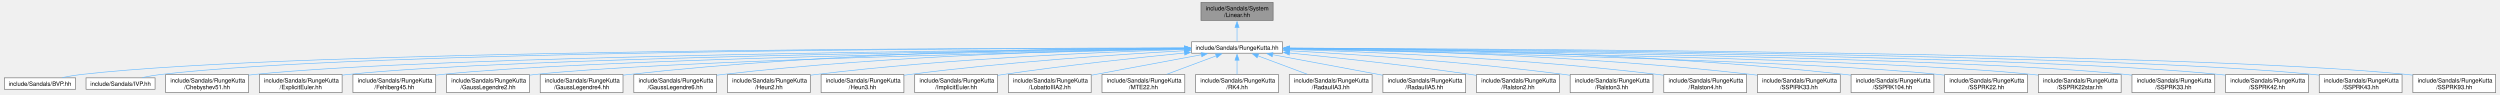
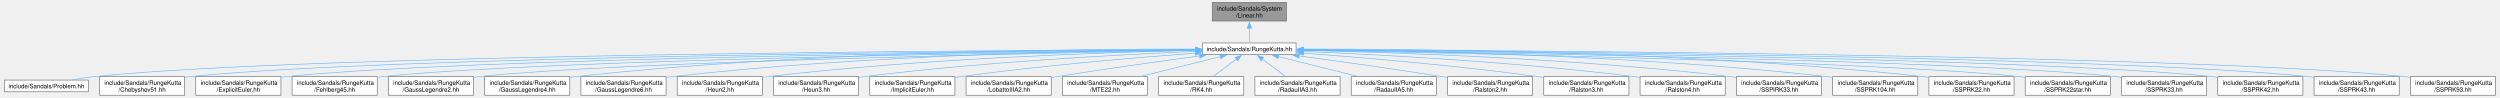
- <svg xmlns="http://www.w3.org/2000/svg" xmlns:xlink="http://www.w3.org/1999/xlink" width="4212pt" height="160pt" viewBox="0.00 0.00 4212.00 160.25">
+ <svg xmlns="http://www.w3.org/2000/svg" xmlns:xlink="http://www.w3.org/1999/xlink" width="4096pt" height="160pt" viewBox="0.00 0.00 4095.62 160.25">
  <g id="graph0" class="graph" transform="scale(1 1) rotate(0) translate(4 156.25)">
    <g id="Node000001" class="node">
      <g id="a_Node000001">
        <a xlink:title=" ">
-           <polygon fill="#999999" stroke="#666666" points="2141,-152.25 2019.25,-152.25 2019.25,-121.75 2141,-121.75 2141,-152.25" />
-           <text text-anchor="start" x="2027.25" y="-138.75" font-family="Helvetica,sans-Serif" font-size="10.00">include/Sandals/System</text>
-           <text text-anchor="middle" x="2080.12" y="-127.5" font-family="Helvetica,sans-Serif" font-size="10.00">/Linear.hh</text>
+           <polygon fill="#999999" stroke="#666666" points="2103.62,-152.25 1981.88,-152.25 1981.88,-121.75 2103.62,-121.75 2103.62,-152.25" />
+           <text text-anchor="start" x="1989.88" y="-138.75" font-family="Helvetica,sans-Serif" font-size="10.00">include/Sandals/System</text>
+           <text text-anchor="middle" x="2042.75" y="-127.5" font-family="Helvetica,sans-Serif" font-size="10.00">/Linear.hh</text>
        </a>
      </g>
    </g>
    <g id="Node000002" class="node">
      <g id="a_Node000002">
        <a xlink:href="_runge_kutta_8hh.html" target="_top" xlink:title=" ">
-           <polygon fill="white" stroke="#666666" points="2156.75,-85.75 2003.5,-85.75 2003.5,-66.5 2156.75,-66.5 2156.75,-85.75" />
-           <text text-anchor="middle" x="2080.12" y="-72.25" font-family="Helvetica,sans-Serif" font-size="10.00">include/Sandals/RungeKutta.hh</text>
+           <polygon fill="white" stroke="#666666" points="2119.38,-85.75 1966.12,-85.75 1966.12,-66.5 2119.38,-66.5 2119.38,-85.75" />
+           <text text-anchor="middle" x="2042.75" y="-72.25" font-family="Helvetica,sans-Serif" font-size="10.00">include/Sandals/RungeKutta.hh</text>
        </a>
      </g>
    </g>
    <g id="edge1_Node000001_Node000002" class="edge">
      <g id="a_edge1_Node000001_Node000002">
        <a xlink:title=" ">
-           <path fill="none" stroke="#63b8ff" d="M2080.12,-109.98C2080.12,-101.48 2080.12,-92.59 2080.12,-86.2" />
-           <polygon fill="#63b8ff" stroke="#63b8ff" points="2076.63,-109.93 2080.13,-119.93 2083.63,-109.93 2076.63,-109.93" />
+           <path fill="none" stroke="#63b8ff" d="M2042.75,-109.98C2042.75,-101.48 2042.75,-92.59 2042.75,-86.2" />
+           <polygon fill="#63b8ff" stroke="#63b8ff" points="2039.25,-109.93 2042.75,-119.93 2046.25,-109.93 2039.25,-109.93" />
        </a>
      </g>
    </g>
    <g id="Node000003" class="node">
      <g id="a_Node000003">
-         <a xlink:href="_b_v_p_8hh.html" target="_top" xlink:title=" ">
-           <polygon fill="white" stroke="#666666" points="120.25,-24.88 0,-24.88 0,-5.63 120.25,-5.63 120.25,-24.88" />
-           <text text-anchor="middle" x="60.12" y="-11.38" font-family="Helvetica,sans-Serif" font-size="10.00">include/Sandals/BVP.hh</text>
+         <a xlink:href="_problem_8hh.html" target="_top" xlink:title=" ">
+           <polygon fill="white" stroke="#666666" points="137.5,-24.88 0,-24.88 0,-5.63 137.5,-5.63 137.5,-24.88" />
+           <text text-anchor="middle" x="68.75" y="-11.38" font-family="Helvetica,sans-Serif" font-size="10.00">include/Sandals/Problem.hh</text>
        </a>
      </g>
    </g>
    <g id="edge2_Node000002_Node000003" class="edge">
      <g id="a_edge2_Node000002_Node000003">
        <a xlink:title=" ">
-           <path fill="none" stroke="#63b8ff" d="M1991.75,-75.23C1661.14,-75.27 497.37,-72.39 129.12,-30.5 118.92,-29.34 107.98,-27.41 97.89,-25.33" />
-           <polygon fill="#63b8ff" stroke="#63b8ff" points="1991.64,-78.73 2001.64,-75.22 1991.64,-71.73 1991.64,-78.73" />
+           <path fill="none" stroke="#63b8ff" d="M1954.43,-74.89C1629.96,-73.73 504.14,-67.12 146.75,-30.5 135.25,-29.32 122.89,-27.38 111.49,-25.31" />
+           <polygon fill="#63b8ff" stroke="#63b8ff" points="1954.11,-78.39 1964.12,-74.92 1954.13,-71.39 1954.11,-78.39" />
        </a>
      </g>
    </g>
    <g id="Node000004" class="node">
      <g id="a_Node000004">
-         <a xlink:href="_i_v_p_8hh.html" target="_top" xlink:title=" ">
-           <polygon fill="white" stroke="#666666" points="254.38,-24.88 137.88,-24.88 137.88,-5.63 254.38,-5.63 254.38,-24.88" />
-           <text text-anchor="middle" x="196.12" y="-11.38" font-family="Helvetica,sans-Serif" font-size="10.00">include/Sandals/IVP.hh</text>
+         <a xlink:href="_chebyshev51_8hh.html" target="_top" xlink:title=" ">
+           <polygon fill="white" stroke="#666666" points="295.62,-30.5 155.88,-30.5 155.88,0 295.62,0 295.62,-30.5" />
+           <text text-anchor="start" x="163.88" y="-17" font-family="Helvetica,sans-Serif" font-size="10.00">include/Sandals/RungeKutta</text>
+           <text text-anchor="middle" x="225.75" y="-5.75" font-family="Helvetica,sans-Serif" font-size="10.00">/Chebyshev51.hh</text>
        </a>
      </g>
    </g>
    <g id="edge3_Node000002_Node000004" class="edge">
      <g id="a_edge3_Node000002_Node000004">
        <a xlink:title=" ">
-           <path fill="none" stroke="#63b8ff" d="M1991.78,-75.12C1675.99,-74.76 603.74,-70.56 263.12,-30.5 253.2,-29.33 242.58,-27.4 232.78,-25.32" />
-           <polygon fill="#63b8ff" stroke="#63b8ff" points="1991.63,-78.62 2001.63,-75.13 1991.63,-71.62 1991.63,-78.62" />
+           <path fill="none" stroke="#63b8ff" d="M1954.46,-74.64C1647.78,-72.69 629.74,-63.79 304.75,-30.5 301.84,-30.2 298.87,-29.86 295.88,-29.47" />
+           <polygon fill="#63b8ff" stroke="#63b8ff" points="1954.4,-78.14 1964.42,-74.7 1954.44,-71.14 1954.4,-78.14" />
        </a>
      </g>
    </g>
    <g id="Node000005" class="node">
      <g id="a_Node000005">
-         <a xlink:href="_chebyshev51_8hh.html" target="_top" xlink:title=" ">
-           <polygon fill="white" stroke="#666666" points="412,-30.5 272.25,-30.5 272.25,0 412,0 412,-30.5" />
-           <text text-anchor="start" x="280.25" y="-17" font-family="Helvetica,sans-Serif" font-size="10.00">include/Sandals/RungeKutta</text>
-           <text text-anchor="middle" x="342.12" y="-5.75" font-family="Helvetica,sans-Serif" font-size="10.00">/Chebyshev51.hh</text>
+         <a xlink:href="_explicit_euler_8hh.html" target="_top" xlink:title=" ">
+           <polygon fill="white" stroke="#666666" points="453.62,-30.5 313.88,-30.5 313.88,0 453.62,0 453.62,-30.5" />
+           <text text-anchor="start" x="321.88" y="-17" font-family="Helvetica,sans-Serif" font-size="10.00">include/Sandals/RungeKutta</text>
+           <text text-anchor="middle" x="383.75" y="-5.75" font-family="Helvetica,sans-Serif" font-size="10.00">/ExplicitEuler.hh</text>
        </a>
      </g>
    </g>
    <g id="edge4_Node000002_Node000005" class="edge">
      <g id="a_edge4_Node000002_Node000005">
        <a xlink:title=" ">
-           <path fill="none" stroke="#63b8ff" d="M1992.31,-74.52C1695.36,-72.2 730.09,-62.34 421.12,-30.5 418.21,-30.2 415.25,-29.85 412.26,-29.47" />
-           <polygon fill="#63b8ff" stroke="#63b8ff" points="1991.89,-78.02 2001.92,-74.59 1991.94,-71.02 1991.89,-78.02" />
+           <path fill="none" stroke="#63b8ff" d="M1954.76,-74.38C1667,-71.67 755.5,-60.86 462.75,-30.5 459.84,-30.2 456.87,-29.85 453.88,-29.46" />
+           <polygon fill="#63b8ff" stroke="#63b8ff" points="1954.41,-77.88 1964.45,-74.47 1954.48,-70.88 1954.41,-77.88" />
        </a>
      </g>
    </g>
    <g id="Node000006" class="node">
      <g id="a_Node000006">
-         <a xlink:href="_explicit_euler_8hh.html" target="_top" xlink:title=" ">
-           <polygon fill="white" stroke="#666666" points="570,-30.5 430.25,-30.5 430.25,0 570,0 570,-30.5" />
-           <text text-anchor="start" x="438.25" y="-17" font-family="Helvetica,sans-Serif" font-size="10.00">include/Sandals/RungeKutta</text>
-           <text text-anchor="middle" x="500.12" y="-5.75" font-family="Helvetica,sans-Serif" font-size="10.00">/ExplicitEuler.hh</text>
+         <a xlink:href="_fehlberg45_8hh.html" target="_top" xlink:title=" ">
+           <polygon fill="white" stroke="#666666" points="611.62,-30.5 471.88,-30.5 471.88,0 611.62,0 611.62,-30.5" />
+           <text text-anchor="start" x="479.88" y="-17" font-family="Helvetica,sans-Serif" font-size="10.00">include/Sandals/RungeKutta</text>
+           <text text-anchor="middle" x="541.75" y="-5.75" font-family="Helvetica,sans-Serif" font-size="10.00">/Fehlberg45.hh</text>
        </a>
      </g>
    </g>
    <g id="edge5_Node000002_Node000006" class="edge">
      <g id="a_edge5_Node000002_Node000006">
        <a xlink:title=" ">
-           <path fill="none" stroke="#63b8ff" d="M1991.83,-74.23C1713.36,-71.12 855.65,-59.39 579.12,-30.5 576.21,-30.2 573.25,-29.85 570.26,-29.46" />
-           <polygon fill="#63b8ff" stroke="#63b8ff" points="1991.52,-77.72 2001.56,-74.33 1991.6,-70.72 1991.52,-77.72" />
+           <path fill="none" stroke="#63b8ff" d="M1954.54,-74.06C1686.05,-70.54 881.22,-57.93 620.75,-30.5 617.84,-30.19 614.87,-29.84 611.88,-29.45" />
+           <polygon fill="#63b8ff" stroke="#63b8ff" points="1954.22,-77.55 1964.26,-74.18 1954.31,-70.55 1954.22,-77.55" />
        </a>
      </g>
    </g>
    <g id="Node000007" class="node">
      <g id="a_Node000007">
-         <a xlink:href="_fehlberg45_8hh.html" target="_top" xlink:title=" ">
-           <polygon fill="white" stroke="#666666" points="728,-30.5 588.25,-30.5 588.25,0 728,0 728,-30.5" />
-           <text text-anchor="start" x="596.25" y="-17" font-family="Helvetica,sans-Serif" font-size="10.00">include/Sandals/RungeKutta</text>
-           <text text-anchor="middle" x="658.12" y="-5.75" font-family="Helvetica,sans-Serif" font-size="10.00">/Fehlberg45.hh</text>
+         <a xlink:href="_gauss_legendre2_8hh.html" target="_top" xlink:title=" ">
+           <polygon fill="white" stroke="#666666" points="769.62,-30.5 629.88,-30.5 629.88,0 769.62,0 769.62,-30.5" />
+           <text text-anchor="start" x="637.88" y="-17" font-family="Helvetica,sans-Serif" font-size="10.00">include/Sandals/RungeKutta</text>
+           <text text-anchor="middle" x="699.75" y="-5.75" font-family="Helvetica,sans-Serif" font-size="10.00">/GaussLegendre2.hh</text>
        </a>
      </g>
    </g>
    <g id="edge6_Node000002_Node000007" class="edge">
      <g id="a_edge6_Node000002_Node000007">
        <a xlink:title=" ">
-           <path fill="none" stroke="#63b8ff" d="M1991.96,-73.87C1733.67,-69.92 981.57,-56.47 737.12,-30.5 734.21,-30.19 731.25,-29.84 728.26,-29.45" />
-           <polygon fill="#63b8ff" stroke="#63b8ff" points="1991.59,-77.36 2001.64,-74.02 1991.69,-70.36 1991.59,-77.36" />
+           <path fill="none" stroke="#63b8ff" d="M1954.29,-73.65C1706.21,-69.26 1007.1,-55 778.75,-30.5 775.84,-30.19 772.88,-29.83 769.89,-29.44" />
+           <polygon fill="#63b8ff" stroke="#63b8ff" points="1954.19,-77.15 1964.25,-73.83 1954.31,-70.15 1954.19,-77.15" />
        </a>
      </g>
    </g>
    <g id="Node000008" class="node">
      <g id="a_Node000008">
-         <a xlink:href="_gauss_legendre2_8hh.html" target="_top" xlink:title=" ">
-           <polygon fill="white" stroke="#666666" points="886,-30.5 746.25,-30.5 746.25,0 886,0 886,-30.5" />
-           <text text-anchor="start" x="754.25" y="-17" font-family="Helvetica,sans-Serif" font-size="10.00">include/Sandals/RungeKutta</text>
-           <text text-anchor="middle" x="816.12" y="-5.75" font-family="Helvetica,sans-Serif" font-size="10.00">/GaussLegendre2.hh</text>
+         <a xlink:href="_gauss_legendre4_8hh.html" target="_top" xlink:title=" ">
+           <polygon fill="white" stroke="#666666" points="927.62,-30.5 787.88,-30.5 787.88,0 927.62,0 927.62,-30.5" />
+           <text text-anchor="start" x="795.88" y="-17" font-family="Helvetica,sans-Serif" font-size="10.00">include/Sandals/RungeKutta</text>
+           <text text-anchor="middle" x="857.75" y="-5.75" font-family="Helvetica,sans-Serif" font-size="10.00">/GaussLegendre4.hh</text>
        </a>
      </g>
    </g>
    <g id="edge7_Node000002_Node000008" class="edge">
      <g id="a_edge7_Node000002_Node000008">
        <a xlink:title=" ">
-           <path fill="none" stroke="#63b8ff" d="M1991.85,-73.41C1754.74,-68.56 1107.58,-53.55 895.12,-30.5 892.22,-30.18 889.25,-29.82 886.26,-29.43" />
-           <polygon fill="#63b8ff" stroke="#63b8ff" points="1991.59,-76.91 2001.65,-73.61 1991.73,-69.91 1991.59,-76.91" />
+           <path fill="none" stroke="#63b8ff" d="M1954.26,-75.69C1766.28,-75.99 1313.53,-71.88 936.75,-30.5 933.84,-30.18 930.88,-29.82 927.89,-29.42" />
+           <polygon fill="#63b8ff" stroke="#63b8ff" points="1954.21,-79.19 1964.2,-75.67 1954.19,-72.19 1954.21,-79.19" />
        </a>
      </g>
    </g>
    <g id="Node000009" class="node">
      <g id="a_Node000009">
-         <a xlink:href="_gauss_legendre4_8hh.html" target="_top" xlink:title=" ">
-           <polygon fill="white" stroke="#666666" points="1044,-30.5 904.25,-30.5 904.25,0 1044,0 1044,-30.5" />
-           <text text-anchor="start" x="912.25" y="-17" font-family="Helvetica,sans-Serif" font-size="10.00">include/Sandals/RungeKutta</text>
-           <text text-anchor="middle" x="974.12" y="-5.75" font-family="Helvetica,sans-Serif" font-size="10.00">/GaussLegendre4.hh</text>
+         <a xlink:href="_gauss_legendre6_8hh.html" target="_top" xlink:title=" ">
+           <polygon fill="white" stroke="#666666" points="1085.62,-30.5 945.88,-30.5 945.88,0 1085.62,0 1085.62,-30.5" />
+           <text text-anchor="start" x="953.88" y="-17" font-family="Helvetica,sans-Serif" font-size="10.00">include/Sandals/RungeKutta</text>
+           <text text-anchor="middle" x="1015.75" y="-5.75" font-family="Helvetica,sans-Serif" font-size="10.00">/GaussLegendre6.hh</text>
        </a>
      </g>
    </g>
    <g id="edge8_Node000002_Node000009" class="edge">
      <g id="a_edge8_Node000002_Node000009">
        <a xlink:title=" ">
-           <path fill="none" stroke="#63b8ff" d="M1991.81,-75.29C1813.7,-74.75 1398.94,-69.02 1053.12,-30.5 1050.22,-30.18 1047.25,-29.81 1044.26,-29.41" />
-           <polygon fill="#63b8ff" stroke="#63b8ff" points="1991.67,-78.79 2001.68,-75.32 1991.69,-71.79 1991.67,-78.79" />
+           <path fill="none" stroke="#63b8ff" d="M1954.18,-74.83C1786.09,-73.42 1409.48,-66.14 1094.75,-30.5 1091.84,-30.17 1088.88,-29.8 1085.89,-29.4" />
+           <polygon fill="#63b8ff" stroke="#63b8ff" points="1954.14,-78.33 1964.16,-74.91 1954.19,-71.33 1954.14,-78.33" />
        </a>
      </g>
    </g>
    <g id="Node000010" class="node">
      <g id="a_Node000010">
-         <a xlink:href="_gauss_legendre6_8hh.html" target="_top" xlink:title=" ">
-           <polygon fill="white" stroke="#666666" points="1202,-30.5 1062.25,-30.5 1062.25,0 1202,0 1202,-30.5" />
-           <text text-anchor="start" x="1070.25" y="-17" font-family="Helvetica,sans-Serif" font-size="10.00">include/Sandals/RungeKutta</text>
-           <text text-anchor="middle" x="1132.12" y="-5.75" font-family="Helvetica,sans-Serif" font-size="10.00">/GaussLegendre6.hh</text>
+         <a xlink:href="_heun2_8hh.html" target="_top" xlink:title=" ">
+           <polygon fill="white" stroke="#666666" points="1243.62,-30.5 1103.88,-30.5 1103.88,0 1243.62,0 1243.62,-30.5" />
+           <text text-anchor="start" x="1111.88" y="-17" font-family="Helvetica,sans-Serif" font-size="10.00">include/Sandals/RungeKutta</text>
+           <text text-anchor="middle" x="1173.75" y="-5.75" font-family="Helvetica,sans-Serif" font-size="10.00">/Heun2.hh</text>
        </a>
      </g>
    </g>
    <g id="edge9_Node000002_Node000010" class="edge">
      <g id="a_edge9_Node000002_Node000010">
        <a xlink:title=" ">
-           <path fill="none" stroke="#63b8ff" d="M1991.65,-74.29C1834.19,-71.98 1495.15,-63.27 1211.12,-30.5 1208.22,-30.16 1205.26,-29.79 1202.27,-29.38" />
-           <polygon fill="#63b8ff" stroke="#63b8ff" points="1991.57,-77.79 2001.62,-74.43 1991.67,-70.79 1991.57,-77.79" />
+           <path fill="none" stroke="#63b8ff" d="M1954.55,-73.65C1808.25,-70.42 1506.37,-60.42 1252.75,-30.5 1249.84,-30.16 1246.88,-29.77 1243.89,-29.36" />
+           <polygon fill="#63b8ff" stroke="#63b8ff" points="1954.08,-77.14 1964.15,-73.86 1954.23,-70.14 1954.08,-77.14" />
        </a>
      </g>
    </g>
    <g id="Node000011" class="node">
      <g id="a_Node000011">
-         <a xlink:href="_heun2_8hh.html" target="_top" xlink:title=" ">
-           <polygon fill="white" stroke="#666666" points="1360,-30.5 1220.25,-30.5 1220.25,0 1360,0 1360,-30.5" />
-           <text text-anchor="start" x="1228.25" y="-17" font-family="Helvetica,sans-Serif" font-size="10.00">include/Sandals/RungeKutta</text>
-           <text text-anchor="middle" x="1290.12" y="-5.75" font-family="Helvetica,sans-Serif" font-size="10.00">/Heun2.hh</text>
+         <a xlink:href="_heun3_8hh.html" target="_top" xlink:title=" ">
+           <polygon fill="white" stroke="#666666" points="1401.62,-30.5 1261.88,-30.5 1261.88,0 1401.62,0 1401.62,-30.5" />
+           <text text-anchor="start" x="1269.88" y="-17" font-family="Helvetica,sans-Serif" font-size="10.00">include/Sandals/RungeKutta</text>
+           <text text-anchor="middle" x="1331.75" y="-5.75" font-family="Helvetica,sans-Serif" font-size="10.00">/Heun3.hh</text>
        </a>
      </g>
    </g>
    <g id="edge10_Node000002_Node000011" class="edge">
      <g id="a_edge10_Node000002_Node000011">
        <a xlink:title=" ">
-           <path fill="none" stroke="#63b8ff" d="M1991.6,-72.86C1856.82,-68.67 1592.23,-57.53 1369.12,-30.5 1366.22,-30.15 1363.26,-29.76 1360.27,-29.34" />
-           <polygon fill="#63b8ff" stroke="#63b8ff" points="1991.44,-76.36 2001.54,-73.16 1991.65,-69.36 1991.44,-76.36" />
+           <path fill="none" stroke="#63b8ff" d="M1954.48,-71.9C1832.04,-66.75 1603.91,-54.67 1410.75,-30.5 1407.85,-30.14 1404.89,-29.74 1401.9,-29.31" />
+           <polygon fill="#63b8ff" stroke="#63b8ff" points="1953.98,-75.38 1964.12,-72.3 1954.27,-68.39 1953.98,-75.38" />
        </a>
      </g>
    </g>
    <g id="Node000012" class="node">
      <g id="a_Node000012">
-         <a xlink:href="_heun3_8hh.html" target="_top" xlink:title=" ">
-           <polygon fill="white" stroke="#666666" points="1518,-30.5 1378.25,-30.5 1378.25,0 1518,0 1518,-30.5" />
-           <text text-anchor="start" x="1386.25" y="-17" font-family="Helvetica,sans-Serif" font-size="10.00">include/Sandals/RungeKutta</text>
-           <text text-anchor="middle" x="1448.12" y="-5.75" font-family="Helvetica,sans-Serif" font-size="10.00">/Heun3.hh</text>
+         <a xlink:href="_implicit_euler_8hh.html" target="_top" xlink:title=" ">
+           <polygon fill="white" stroke="#666666" points="1559.62,-30.5 1419.88,-30.5 1419.88,0 1559.62,0 1559.62,-30.5" />
+           <text text-anchor="start" x="1427.88" y="-17" font-family="Helvetica,sans-Serif" font-size="10.00">include/Sandals/RungeKutta</text>
+           <text text-anchor="middle" x="1489.75" y="-5.75" font-family="Helvetica,sans-Serif" font-size="10.00">/ImplicitEuler.hh</text>
        </a>
      </g>
    </g>
    <g id="edge11_Node000002_Node000012" class="edge">
      <g id="a_edge11_Node000002_Node000012">
        <a xlink:title=" ">
-           <path fill="none" stroke="#63b8ff" d="M1992.1,-70.69C1882.75,-64.56 1690.63,-51.79 1527.12,-30.5 1524.22,-30.12 1521.27,-29.71 1518.28,-29.27" />
-           <polygon fill="#63b8ff" stroke="#63b8ff" points="1991.7,-74.17 2001.88,-71.23 1992.09,-67.18 1991.7,-74.17" />
+           <path fill="none" stroke="#63b8ff" d="M1954.43,-69.05C1859.04,-61.98 1702.72,-48.86 1568.75,-30.5 1565.85,-30.1 1562.89,-29.67 1559.91,-29.22" />
+           <polygon fill="#63b8ff" stroke="#63b8ff" points="1954.02,-72.53 1964.25,-69.78 1954.53,-65.55 1954.02,-72.53" />
        </a>
      </g>
    </g>
    <g id="Node000013" class="node">
      <g id="a_Node000013">
-         <a xlink:href="_implicit_euler_8hh.html" target="_top" xlink:title=" ">
-           <polygon fill="white" stroke="#666666" points="1676,-30.5 1536.25,-30.5 1536.25,0 1676,0 1676,-30.5" />
-           <text text-anchor="start" x="1544.25" y="-17" font-family="Helvetica,sans-Serif" font-size="10.00">include/Sandals/RungeKutta</text>
-           <text text-anchor="middle" x="1606.12" y="-5.75" font-family="Helvetica,sans-Serif" font-size="10.00">/ImplicitEuler.hh</text>
+         <a xlink:href="_lobatto_i_i_i_a2_8hh.html" target="_top" xlink:title=" ">
+           <polygon fill="white" stroke="#666666" points="1717.62,-30.5 1577.88,-30.5 1577.88,0 1717.62,0 1717.62,-30.5" />
+           <text text-anchor="start" x="1585.88" y="-17" font-family="Helvetica,sans-Serif" font-size="10.00">include/Sandals/RungeKutta</text>
+           <text text-anchor="middle" x="1647.75" y="-5.75" font-family="Helvetica,sans-Serif" font-size="10.00">/LobattoIIIA2.hh</text>
        </a>
      </g>
    </g>
    <g id="edge12_Node000002_Node000013" class="edge">
      <g id="a_edge12_Node000002_Node000013">
        <a xlink:title=" ">
-           <path fill="none" stroke="#63b8ff" d="M1992.06,-66.86C1911.87,-58.93 1790.29,-45.91 1685.12,-30.5 1682.23,-30.08 1679.28,-29.63 1676.3,-29.16" />
-           <polygon fill="#63b8ff" stroke="#63b8ff" points="1991.3,-70.3 2001.59,-67.79 1991.98,-63.33 1991.3,-70.3" />
+           <path fill="none" stroke="#63b8ff" d="M1961.46,-64.51C1897.56,-55.96 1806.35,-43.29 1726.75,-30.5 1723.86,-30.04 1720.91,-29.55 1717.94,-29.05" />
+           <polygon fill="#63b8ff" stroke="#63b8ff" points="1960.79,-67.95 1971.16,-65.81 1961.71,-61.02 1960.79,-67.95" />
        </a>
      </g>
    </g>
    <g id="Node000014" class="node">
      <g id="a_Node000014">
-         <a xlink:href="_lobatto_i_i_i_a2_8hh.html" target="_top" xlink:title=" ">
-           <polygon fill="white" stroke="#666666" points="1834,-30.5 1694.25,-30.5 1694.25,0 1834,0 1834,-30.5" />
-           <text text-anchor="start" x="1702.25" y="-17" font-family="Helvetica,sans-Serif" font-size="10.00">include/Sandals/RungeKutta</text>
-           <text text-anchor="middle" x="1764.12" y="-5.75" font-family="Helvetica,sans-Serif" font-size="10.00">/LobattoIIIA2.hh</text>
+         <a xlink:href="_m_t_e22_8hh.html" target="_top" xlink:title=" ">
+           <polygon fill="white" stroke="#666666" points="1875.62,-30.5 1735.88,-30.5 1735.88,0 1875.62,0 1875.62,-30.5" />
+           <text text-anchor="start" x="1743.88" y="-17" font-family="Helvetica,sans-Serif" font-size="10.00">include/Sandals/RungeKutta</text>
+           <text text-anchor="middle" x="1805.75" y="-5.75" font-family="Helvetica,sans-Serif" font-size="10.00">/MTE22.hh</text>
        </a>
      </g>
    </g>
    <g id="edge13_Node000002_Node000014" class="edge">
      <g id="a_edge13_Node000002_Node000014">
        <a xlink:title=" ">
-           <path fill="none" stroke="#63b8ff" d="M2020.2,-63.96C1967.28,-54.1 1890.07,-39.72 1834.28,-29.32" />
-           <polygon fill="#63b8ff" stroke="#63b8ff" points="2019.48,-67.39 2029.95,-65.78 2020.76,-60.51 2019.48,-67.39" />
+           <path fill="none" stroke="#63b8ff" d="M1995.11,-63.29C1957.59,-53.97 1905.11,-40.93 1864.9,-30.94" />
+           <polygon fill="#63b8ff" stroke="#63b8ff" points="1994.22,-66.68 2004.77,-65.69 1995.91,-59.88 1994.22,-66.68" />
        </a>
      </g>
    </g>
    <g id="Node000015" class="node">
      <g id="a_Node000015">
-         <a xlink:href="_m_t_e22_8hh.html" target="_top" xlink:title=" ">
-           <polygon fill="white" stroke="#666666" points="1992,-30.5 1852.25,-30.5 1852.25,0 1992,0 1992,-30.5" />
-           <text text-anchor="start" x="1860.25" y="-17" font-family="Helvetica,sans-Serif" font-size="10.00">include/Sandals/RungeKutta</text>
-           <text text-anchor="middle" x="1922.12" y="-5.75" font-family="Helvetica,sans-Serif" font-size="10.00">/MTE22.hh</text>
+         <a xlink:href="_r_k4_8hh.html" target="_top" xlink:title=" ">
+           <polygon fill="white" stroke="#666666" points="2033.62,-30.5 1893.88,-30.5 1893.88,0 2033.62,0 2033.62,-30.5" />
+           <text text-anchor="start" x="1901.88" y="-17" font-family="Helvetica,sans-Serif" font-size="10.00">include/Sandals/RungeKutta</text>
+           <text text-anchor="middle" x="1963.75" y="-5.75" font-family="Helvetica,sans-Serif" font-size="10.00">/RK4.hh</text>
        </a>
      </g>
    </g>
    <g id="edge14_Node000002_Node000015" class="edge">
      <g id="a_edge14_Node000002_Node000015">
        <a xlink:title=" ">
-           <path fill="none" stroke="#63b8ff" d="M2045.07,-62.06C2020.35,-52.85 1987.21,-40.5 1961.56,-30.94" />
-           <polygon fill="#63b8ff" stroke="#63b8ff" points="2043.77,-65.31 2054.37,-65.53 2046.22,-58.75 2043.77,-65.31" />
+           <path fill="none" stroke="#63b8ff" d="M2021.55,-59.32C2009.63,-50.45 1994.87,-39.44 1983.25,-30.78" />
+           <polygon fill="#63b8ff" stroke="#63b8ff" points="2019.43,-62.11 2029.54,-65.28 2023.61,-56.5 2019.43,-62.11" />
        </a>
      </g>
    </g>
    <g id="Node000016" class="node">
      <g id="a_Node000016">
-         <a xlink:href="_r_k4_8hh.html" target="_top" xlink:title=" ">
-           <polygon fill="white" stroke="#666666" points="2150,-30.5 2010.25,-30.5 2010.25,0 2150,0 2150,-30.5" />
-           <text text-anchor="start" x="2018.25" y="-17" font-family="Helvetica,sans-Serif" font-size="10.00">include/Sandals/RungeKutta</text>
-           <text text-anchor="middle" x="2080.12" y="-5.75" font-family="Helvetica,sans-Serif" font-size="10.00">/RK4.hh</text>
+         <a xlink:href="_radau_i_i_a3_8hh.html" target="_top" xlink:title=" ">
+           <polygon fill="white" stroke="#666666" points="2191.62,-30.5 2051.88,-30.5 2051.88,0 2191.62,0 2191.62,-30.5" />
+           <text text-anchor="start" x="2059.88" y="-17" font-family="Helvetica,sans-Serif" font-size="10.00">include/Sandals/RungeKutta</text>
+           <text text-anchor="middle" x="2121.75" y="-5.75" font-family="Helvetica,sans-Serif" font-size="10.00">/RadauIIA3.hh</text>
        </a>
      </g>
    </g>
    <g id="edge15_Node000002_Node000016" class="edge">
      <g id="a_edge15_Node000002_Node000016">
        <a xlink:title=" ">
-           <path fill="none" stroke="#63b8ff" d="M2080.12,-54.92C2080.12,-46.99 2080.12,-38.06 2080.12,-30.78" />
-           <polygon fill="#63b8ff" stroke="#63b8ff" points="2076.63,-54.67 2080.13,-64.67 2083.63,-54.67 2076.63,-54.67" />
+           <path fill="none" stroke="#63b8ff" d="M2063.95,-59.32C2075.87,-50.45 2090.63,-39.44 2102.25,-30.78" />
+           <polygon fill="#63b8ff" stroke="#63b8ff" points="2061.89,-56.5 2055.96,-65.28 2066.07,-62.11 2061.89,-56.5" />
        </a>
      </g>
    </g>
    <g id="Node000017" class="node">
      <g id="a_Node000017">
-         <a xlink:href="_radau_i_i_a3_8hh.html" target="_top" xlink:title=" ">
-           <polygon fill="white" stroke="#666666" points="2308,-30.5 2168.25,-30.5 2168.25,0 2308,0 2308,-30.5" />
-           <text text-anchor="start" x="2176.25" y="-17" font-family="Helvetica,sans-Serif" font-size="10.00">include/Sandals/RungeKutta</text>
-           <text text-anchor="middle" x="2238.12" y="-5.75" font-family="Helvetica,sans-Serif" font-size="10.00">/RadauIIA3.hh</text>
+         <a xlink:href="_radau_i_i_a5_8hh.html" target="_top" xlink:title=" ">
+           <polygon fill="white" stroke="#666666" points="2349.62,-30.5 2209.88,-30.5 2209.88,0 2349.62,0 2349.62,-30.5" />
+           <text text-anchor="start" x="2217.88" y="-17" font-family="Helvetica,sans-Serif" font-size="10.00">include/Sandals/RungeKutta</text>
+           <text text-anchor="middle" x="2279.75" y="-5.75" font-family="Helvetica,sans-Serif" font-size="10.00">/RadauIIA5.hh</text>
        </a>
      </g>
    </g>
    <g id="edge16_Node000002_Node000017" class="edge">
      <g id="a_edge16_Node000002_Node000017">
        <a xlink:title=" ">
-           <path fill="none" stroke="#63b8ff" d="M2115.18,-62.06C2139.9,-52.85 2173.04,-40.5 2198.69,-30.94" />
-           <polygon fill="#63b8ff" stroke="#63b8ff" points="2114.03,-58.75 2105.88,-65.53 2116.48,-65.31 2114.03,-58.75" />
+           <path fill="none" stroke="#63b8ff" d="M2090.39,-63.29C2127.91,-53.97 2180.39,-40.93 2220.6,-30.94" />
+           <polygon fill="#63b8ff" stroke="#63b8ff" points="2089.59,-59.88 2080.73,-65.69 2091.28,-66.68 2089.59,-59.88" />
        </a>
      </g>
    </g>
    <g id="Node000018" class="node">
      <g id="a_Node000018">
-         <a xlink:href="_radau_i_i_a5_8hh.html" target="_top" xlink:title=" ">
-           <polygon fill="white" stroke="#666666" points="2466,-30.5 2326.25,-30.5 2326.25,0 2466,0 2466,-30.5" />
-           <text text-anchor="start" x="2334.25" y="-17" font-family="Helvetica,sans-Serif" font-size="10.00">include/Sandals/RungeKutta</text>
-           <text text-anchor="middle" x="2396.12" y="-5.75" font-family="Helvetica,sans-Serif" font-size="10.00">/RadauIIA5.hh</text>
+         <a xlink:href="_ralston2_8hh.html" target="_top" xlink:title=" ">
+           <polygon fill="white" stroke="#666666" points="2507.62,-30.5 2367.88,-30.5 2367.88,0 2507.62,0 2507.62,-30.5" />
+           <text text-anchor="start" x="2375.88" y="-17" font-family="Helvetica,sans-Serif" font-size="10.00">include/Sandals/RungeKutta</text>
+           <text text-anchor="middle" x="2437.75" y="-5.75" font-family="Helvetica,sans-Serif" font-size="10.00">/Ralston2.hh</text>
        </a>
      </g>
    </g>
    <g id="edge17_Node000002_Node000018" class="edge">
      <g id="a_edge17_Node000002_Node000018">
        <a xlink:title=" ">
-           <path fill="none" stroke="#63b8ff" d="M2140.05,-63.96C2192.97,-54.1 2270.18,-39.72 2325.97,-29.32" />
-           <polygon fill="#63b8ff" stroke="#63b8ff" points="2139.49,-60.51 2130.3,-65.78 2140.77,-67.39 2139.49,-60.51" />
+           <path fill="none" stroke="#63b8ff" d="M2124.04,-64.51C2187.94,-55.96 2279.15,-43.29 2358.75,-30.5 2361.64,-30.04 2364.59,-29.55 2367.56,-29.05" />
+           <polygon fill="#63b8ff" stroke="#63b8ff" points="2123.79,-61.02 2114.34,-65.81 2124.71,-67.95 2123.79,-61.02" />
        </a>
      </g>
    </g>
    <g id="Node000019" class="node">
      <g id="a_Node000019">
-         <a xlink:href="_ralston2_8hh.html" target="_top" xlink:title=" ">
-           <polygon fill="white" stroke="#666666" points="2624,-30.5 2484.25,-30.5 2484.25,0 2624,0 2624,-30.5" />
-           <text text-anchor="start" x="2492.25" y="-17" font-family="Helvetica,sans-Serif" font-size="10.00">include/Sandals/RungeKutta</text>
-           <text text-anchor="middle" x="2554.12" y="-5.75" font-family="Helvetica,sans-Serif" font-size="10.00">/Ralston2.hh</text>
+         <a xlink:href="_ralston3_8hh.html" target="_top" xlink:title=" ">
+           <polygon fill="white" stroke="#666666" points="2665.62,-30.5 2525.88,-30.5 2525.88,0 2665.62,0 2665.62,-30.5" />
+           <text text-anchor="start" x="2533.88" y="-17" font-family="Helvetica,sans-Serif" font-size="10.00">include/Sandals/RungeKutta</text>
+           <text text-anchor="middle" x="2595.75" y="-5.75" font-family="Helvetica,sans-Serif" font-size="10.00">/Ralston3.hh</text>
        </a>
      </g>
    </g>
    <g id="edge18_Node000002_Node000019" class="edge">
      <g id="a_edge18_Node000002_Node000019">
        <a xlink:title=" ">
-           <path fill="none" stroke="#63b8ff" d="M2168.19,-66.86C2248.38,-58.93 2369.96,-45.91 2475.12,-30.5 2478.02,-30.08 2480.97,-29.63 2483.95,-29.16" />
-           <polygon fill="#63b8ff" stroke="#63b8ff" points="2168.27,-63.33 2158.66,-67.79 2168.95,-70.3 2168.27,-63.33" />
+           <path fill="none" stroke="#63b8ff" d="M2131.07,-69.05C2226.46,-61.98 2382.78,-48.86 2516.75,-30.5 2519.65,-30.1 2522.61,-29.67 2525.59,-29.22" />
+           <polygon fill="#63b8ff" stroke="#63b8ff" points="2130.97,-65.55 2121.25,-69.78 2131.48,-72.53 2130.97,-65.55" />
        </a>
      </g>
    </g>
    <g id="Node000020" class="node">
      <g id="a_Node000020">
-         <a xlink:href="_ralston3_8hh.html" target="_top" xlink:title=" ">
-           <polygon fill="white" stroke="#666666" points="2782,-30.5 2642.25,-30.5 2642.25,0 2782,0 2782,-30.5" />
-           <text text-anchor="start" x="2650.25" y="-17" font-family="Helvetica,sans-Serif" font-size="10.00">include/Sandals/RungeKutta</text>
-           <text text-anchor="middle" x="2712.12" y="-5.75" font-family="Helvetica,sans-Serif" font-size="10.00">/Ralston3.hh</text>
+         <a xlink:href="_ralston4_8hh.html" target="_top" xlink:title=" ">
+           <polygon fill="white" stroke="#666666" points="2823.62,-30.5 2683.88,-30.5 2683.88,0 2823.62,0 2823.62,-30.5" />
+           <text text-anchor="start" x="2691.88" y="-17" font-family="Helvetica,sans-Serif" font-size="10.00">include/Sandals/RungeKutta</text>
+           <text text-anchor="middle" x="2753.75" y="-5.75" font-family="Helvetica,sans-Serif" font-size="10.00">/Ralston4.hh</text>
        </a>
      </g>
    </g>
    <g id="edge19_Node000002_Node000020" class="edge">
      <g id="a_edge19_Node000002_Node000020">
        <a xlink:title=" ">
-           <path fill="none" stroke="#63b8ff" d="M2168.15,-70.69C2277.5,-64.56 2469.62,-51.79 2633.12,-30.5 2636.03,-30.12 2638.98,-29.71 2641.97,-29.27" />
-           <polygon fill="#63b8ff" stroke="#63b8ff" points="2168.16,-67.18 2158.37,-71.23 2168.55,-74.17 2168.16,-67.18" />
+           <path fill="none" stroke="#63b8ff" d="M2131.02,-71.9C2253.46,-66.75 2481.59,-54.67 2674.75,-30.5 2677.65,-30.14 2680.61,-29.74 2683.6,-29.31" />
+           <polygon fill="#63b8ff" stroke="#63b8ff" points="2131.23,-68.39 2121.38,-72.3 2131.52,-75.38 2131.23,-68.39" />
        </a>
      </g>
    </g>
    <g id="Node000021" class="node">
      <g id="a_Node000021">
-         <a xlink:href="_ralston4_8hh.html" target="_top" xlink:title=" ">
-           <polygon fill="white" stroke="#666666" points="2940,-30.5 2800.25,-30.5 2800.25,0 2940,0 2940,-30.5" />
-           <text text-anchor="start" x="2808.25" y="-17" font-family="Helvetica,sans-Serif" font-size="10.00">include/Sandals/RungeKutta</text>
-           <text text-anchor="middle" x="2870.12" y="-5.75" font-family="Helvetica,sans-Serif" font-size="10.00">/Ralston4.hh</text>
+         <a xlink:href="_s_s_p_i_r_k33_8hh.html" target="_top" xlink:title=" ">
+           <polygon fill="white" stroke="#666666" points="2981.62,-30.5 2841.88,-30.5 2841.88,0 2981.62,0 2981.62,-30.5" />
+           <text text-anchor="start" x="2849.88" y="-17" font-family="Helvetica,sans-Serif" font-size="10.00">include/Sandals/RungeKutta</text>
+           <text text-anchor="middle" x="2911.75" y="-5.75" font-family="Helvetica,sans-Serif" font-size="10.00">/SSPIRK33.hh</text>
        </a>
      </g>
    </g>
    <g id="edge20_Node000002_Node000021" class="edge">
      <g id="a_edge20_Node000002_Node000021">
        <a xlink:title=" ">
-           <path fill="none" stroke="#63b8ff" d="M2168.65,-72.86C2303.43,-68.67 2568.02,-57.53 2791.12,-30.5 2794.03,-30.15 2796.99,-29.76 2799.98,-29.34" />
-           <polygon fill="#63b8ff" stroke="#63b8ff" points="2168.6,-69.36 2158.71,-73.16 2168.81,-76.36 2168.6,-69.36" />
+           <path fill="none" stroke="#63b8ff" d="M2130.95,-73.65C2277.25,-70.42 2579.13,-60.42 2832.75,-30.5 2835.66,-30.16 2838.62,-29.77 2841.61,-29.36" />
+           <polygon fill="#63b8ff" stroke="#63b8ff" points="2131.27,-70.14 2121.35,-73.86 2131.42,-77.14 2131.27,-70.14" />
        </a>
      </g>
    </g>
    <g id="Node000022" class="node">
      <g id="a_Node000022">
-         <a xlink:href="_s_s_p_i_r_k33_8hh.html" target="_top" xlink:title=" ">
-           <polygon fill="white" stroke="#666666" points="3098,-30.5 2958.25,-30.5 2958.25,0 3098,0 3098,-30.5" />
-           <text text-anchor="start" x="2966.25" y="-17" font-family="Helvetica,sans-Serif" font-size="10.00">include/Sandals/RungeKutta</text>
-           <text text-anchor="middle" x="3028.12" y="-5.75" font-family="Helvetica,sans-Serif" font-size="10.00">/SSPIRK33.hh</text>
+         <a xlink:href="_s_s_p_r_k104_8hh.html" target="_top" xlink:title=" ">
+           <polygon fill="white" stroke="#666666" points="3139.62,-30.5 2999.88,-30.5 2999.88,0 3139.62,0 3139.62,-30.5" />
+           <text text-anchor="start" x="3007.88" y="-17" font-family="Helvetica,sans-Serif" font-size="10.00">include/Sandals/RungeKutta</text>
+           <text text-anchor="middle" x="3069.75" y="-5.75" font-family="Helvetica,sans-Serif" font-size="10.00">/SSPRK104.hh</text>
        </a>
      </g>
    </g>
    <g id="edge21_Node000002_Node000022" class="edge">
      <g id="a_edge21_Node000002_Node000022">
        <a xlink:title=" ">
-           <path fill="none" stroke="#63b8ff" d="M2168.6,-74.29C2326.06,-71.98 2665.1,-63.27 2949.12,-30.5 2952.03,-30.16 2954.99,-29.79 2957.98,-29.38" />
-           <polygon fill="#63b8ff" stroke="#63b8ff" points="2168.58,-70.79 2158.63,-74.43 2168.68,-77.79 2168.58,-70.79" />
+           <path fill="none" stroke="#63b8ff" d="M2131.32,-74.83C2299.41,-73.42 2676.02,-66.14 2990.75,-30.5 2993.66,-30.17 2996.62,-29.8 2999.61,-29.4" />
+           <polygon fill="#63b8ff" stroke="#63b8ff" points="2131.31,-71.33 2121.34,-74.91 2131.36,-78.33 2131.31,-71.33" />
        </a>
      </g>
    </g>
    <g id="Node000023" class="node">
      <g id="a_Node000023">
-         <a xlink:href="_s_s_p_r_k104_8hh.html" target="_top" xlink:title=" ">
-           <polygon fill="white" stroke="#666666" points="3256,-30.5 3116.25,-30.5 3116.25,0 3256,0 3256,-30.5" />
-           <text text-anchor="start" x="3124.25" y="-17" font-family="Helvetica,sans-Serif" font-size="10.00">include/Sandals/RungeKutta</text>
-           <text text-anchor="middle" x="3186.12" y="-5.75" font-family="Helvetica,sans-Serif" font-size="10.00">/SSPRK104.hh</text>
+         <a xlink:href="_s_s_p_r_k22_8hh.html" target="_top" xlink:title=" ">
+           <polygon fill="white" stroke="#666666" points="3297.62,-30.5 3157.88,-30.5 3157.88,0 3297.62,0 3297.62,-30.5" />
+           <text text-anchor="start" x="3165.88" y="-17" font-family="Helvetica,sans-Serif" font-size="10.00">include/Sandals/RungeKutta</text>
+           <text text-anchor="middle" x="3227.75" y="-5.75" font-family="Helvetica,sans-Serif" font-size="10.00">/SSPRK22.hh</text>
        </a>
      </g>
    </g>
    <g id="edge22_Node000002_Node000023" class="edge">
      <g id="a_edge22_Node000002_Node000023">
        <a xlink:title=" ">
-           <path fill="none" stroke="#63b8ff" d="M2168.44,-75.29C2346.55,-74.75 2761.31,-69.02 3107.12,-30.5 3110.03,-30.18 3113,-29.81 3115.99,-29.41" />
-           <polygon fill="#63b8ff" stroke="#63b8ff" points="2168.56,-71.79 2158.57,-75.32 2168.58,-78.79 2168.56,-71.79" />
+           <path fill="none" stroke="#63b8ff" d="M2131.24,-75.69C2319.22,-75.99 2771.97,-71.88 3148.75,-30.5 3151.66,-30.18 3154.62,-29.82 3157.61,-29.42" />
+           <polygon fill="#63b8ff" stroke="#63b8ff" points="2131.31,-72.19 2121.3,-75.67 2131.29,-79.19 2131.31,-72.19" />
        </a>
      </g>
    </g>
    <g id="Node000024" class="node">
      <g id="a_Node000024">
-         <a xlink:href="_s_s_p_r_k22_8hh.html" target="_top" xlink:title=" ">
-           <polygon fill="white" stroke="#666666" points="3414,-30.5 3274.25,-30.5 3274.25,0 3414,0 3414,-30.5" />
-           <text text-anchor="start" x="3282.25" y="-17" font-family="Helvetica,sans-Serif" font-size="10.00">include/Sandals/RungeKutta</text>
-           <text text-anchor="middle" x="3344.12" y="-5.75" font-family="Helvetica,sans-Serif" font-size="10.00">/SSPRK22.hh</text>
+         <a xlink:href="_s_s_p_r_k22star_8hh.html" target="_top" xlink:title=" ">
+           <polygon fill="white" stroke="#666666" points="3455.62,-30.5 3315.88,-30.5 3315.88,0 3455.62,0 3455.62,-30.5" />
+           <text text-anchor="start" x="3323.88" y="-17" font-family="Helvetica,sans-Serif" font-size="10.00">include/Sandals/RungeKutta</text>
+           <text text-anchor="middle" x="3385.75" y="-5.75" font-family="Helvetica,sans-Serif" font-size="10.00">/SSPRK22star.hh</text>
        </a>
      </g>
    </g>
    <g id="edge23_Node000002_Node000024" class="edge">
      <g id="a_edge23_Node000002_Node000024">
        <a xlink:title=" ">
-           <path fill="none" stroke="#63b8ff" d="M2168.4,-73.41C2405.51,-68.56 3052.67,-53.55 3265.12,-30.5 3268.03,-30.18 3271,-29.82 3273.99,-29.43" />
-           <polygon fill="#63b8ff" stroke="#63b8ff" points="2168.52,-69.91 2158.6,-73.61 2168.66,-76.91 2168.52,-69.91" />
+           <path fill="none" stroke="#63b8ff" d="M2131.21,-73.65C2379.29,-69.26 3078.4,-55 3306.75,-30.5 3309.66,-30.19 3312.62,-29.83 3315.61,-29.44" />
+           <polygon fill="#63b8ff" stroke="#63b8ff" points="2131.19,-70.15 2121.25,-73.83 2131.31,-77.15 2131.19,-70.15" />
        </a>
      </g>
    </g>
    <g id="Node000025" class="node">
      <g id="a_Node000025">
-         <a xlink:href="_s_s_p_r_k22star_8hh.html" target="_top" xlink:title=" ">
-           <polygon fill="white" stroke="#666666" points="3572,-30.5 3432.25,-30.5 3432.25,0 3572,0 3572,-30.5" />
-           <text text-anchor="start" x="3440.25" y="-17" font-family="Helvetica,sans-Serif" font-size="10.00">include/Sandals/RungeKutta</text>
-           <text text-anchor="middle" x="3502.12" y="-5.75" font-family="Helvetica,sans-Serif" font-size="10.00">/SSPRK22star.hh</text>
+         <a xlink:href="_s_s_p_r_k33_8hh.html" target="_top" xlink:title=" ">
+           <polygon fill="white" stroke="#666666" points="3613.62,-30.5 3473.88,-30.5 3473.88,0 3613.62,0 3613.62,-30.5" />
+           <text text-anchor="start" x="3481.88" y="-17" font-family="Helvetica,sans-Serif" font-size="10.00">include/Sandals/RungeKutta</text>
+           <text text-anchor="middle" x="3543.75" y="-5.75" font-family="Helvetica,sans-Serif" font-size="10.00">/SSPRK33.hh</text>
        </a>
      </g>
    </g>
    <g id="edge24_Node000002_Node000025" class="edge">
      <g id="a_edge24_Node000002_Node000025">
        <a xlink:title=" ">
-           <path fill="none" stroke="#63b8ff" d="M2168.29,-73.87C2426.58,-69.92 3178.68,-56.47 3423.12,-30.5 3426.04,-30.19 3429,-29.84 3431.99,-29.45" />
-           <polygon fill="#63b8ff" stroke="#63b8ff" points="2168.56,-70.36 2158.61,-74.02 2168.66,-77.36 2168.56,-70.36" />
+           <path fill="none" stroke="#63b8ff" d="M2130.96,-74.06C2399.45,-70.54 3204.28,-57.93 3464.75,-30.5 3467.66,-30.19 3470.63,-29.84 3473.62,-29.45" />
+           <polygon fill="#63b8ff" stroke="#63b8ff" points="2131.19,-70.55 2121.24,-74.18 2131.28,-77.55 2131.19,-70.55" />
        </a>
      </g>
    </g>
    <g id="Node000026" class="node">
      <g id="a_Node000026">
-         <a xlink:href="_s_s_p_r_k33_8hh.html" target="_top" xlink:title=" ">
-           <polygon fill="white" stroke="#666666" points="3730,-30.5 3590.25,-30.5 3590.25,0 3730,0 3730,-30.5" />
-           <text text-anchor="start" x="3598.25" y="-17" font-family="Helvetica,sans-Serif" font-size="10.00">include/Sandals/RungeKutta</text>
-           <text text-anchor="middle" x="3660.12" y="-5.75" font-family="Helvetica,sans-Serif" font-size="10.00">/SSPRK33.hh</text>
+         <a xlink:href="_s_s_p_r_k42_8hh.html" target="_top" xlink:title=" ">
+           <polygon fill="white" stroke="#666666" points="3771.62,-30.5 3631.88,-30.5 3631.88,0 3771.62,0 3771.62,-30.5" />
+           <text text-anchor="start" x="3639.88" y="-17" font-family="Helvetica,sans-Serif" font-size="10.00">include/Sandals/RungeKutta</text>
+           <text text-anchor="middle" x="3701.75" y="-5.75" font-family="Helvetica,sans-Serif" font-size="10.00">/SSPRK42.hh</text>
        </a>
      </g>
    </g>
    <g id="edge25_Node000002_Node000026" class="edge">
      <g id="a_edge25_Node000002_Node000026">
        <a xlink:title=" ">
-           <path fill="none" stroke="#63b8ff" d="M2168.42,-74.23C2446.89,-71.12 3304.6,-59.39 3581.12,-30.5 3584.04,-30.2 3587,-29.85 3589.99,-29.46" />
-           <polygon fill="#63b8ff" stroke="#63b8ff" points="2168.65,-70.72 2158.69,-74.33 2168.73,-77.72 2168.65,-70.72" />
+           <path fill="none" stroke="#63b8ff" d="M2130.74,-74.38C2418.5,-71.67 3330,-60.86 3622.75,-30.5 3625.66,-30.2 3628.63,-29.85 3631.62,-29.46" />
+           <polygon fill="#63b8ff" stroke="#63b8ff" points="2131.02,-70.88 2121.05,-74.47 2131.09,-77.88 2131.02,-70.88" />
        </a>
      </g>
    </g>
    <g id="Node000027" class="node">
      <g id="a_Node000027">
-         <a xlink:href="_s_s_p_r_k42_8hh.html" target="_top" xlink:title=" ">
-           <polygon fill="white" stroke="#666666" points="3888,-30.5 3748.25,-30.5 3748.25,0 3888,0 3888,-30.5" />
-           <text text-anchor="start" x="3756.25" y="-17" font-family="Helvetica,sans-Serif" font-size="10.00">include/Sandals/RungeKutta</text>
-           <text text-anchor="middle" x="3818.12" y="-5.75" font-family="Helvetica,sans-Serif" font-size="10.00">/SSPRK42.hh</text>
+         <a xlink:href="_s_s_p_r_k43_8hh.html" target="_top" xlink:title=" ">
+           <polygon fill="white" stroke="#666666" points="3929.62,-30.5 3789.88,-30.5 3789.88,0 3929.62,0 3929.62,-30.5" />
+           <text text-anchor="start" x="3797.88" y="-17" font-family="Helvetica,sans-Serif" font-size="10.00">include/Sandals/RungeKutta</text>
+           <text text-anchor="middle" x="3859.75" y="-5.75" font-family="Helvetica,sans-Serif" font-size="10.00">/SSPRK43.hh</text>
        </a>
      </g>
    </g>
    <g id="edge26_Node000002_Node000027" class="edge">
      <g id="a_edge26_Node000002_Node000027">
        <a xlink:title=" ">
-           <path fill="none" stroke="#63b8ff" d="M2167.94,-74.52C2464.89,-72.2 3430.16,-62.34 3739.12,-30.5 3742.04,-30.2 3745,-29.85 3747.99,-29.47" />
-           <polygon fill="#63b8ff" stroke="#63b8ff" points="2168.31,-71.02 2158.33,-74.59 2168.36,-78.02 2168.31,-71.02" />
+           <path fill="none" stroke="#63b8ff" d="M2131.04,-74.64C2437.72,-72.69 3455.76,-63.79 3780.75,-30.5 3783.66,-30.2 3786.63,-29.86 3789.62,-29.47" />
+           <polygon fill="#63b8ff" stroke="#63b8ff" points="2131.06,-71.14 2121.08,-74.7 2131.1,-78.14 2131.06,-71.14" />
        </a>
      </g>
    </g>
    <g id="Node000028" class="node">
      <g id="a_Node000028">
-         <a xlink:href="_s_s_p_r_k43_8hh.html" target="_top" xlink:title=" ">
-           <polygon fill="white" stroke="#666666" points="4046,-30.5 3906.25,-30.5 3906.25,0 4046,0 4046,-30.5" />
-           <text text-anchor="start" x="3914.25" y="-17" font-family="Helvetica,sans-Serif" font-size="10.00">include/Sandals/RungeKutta</text>
-           <text text-anchor="middle" x="3976.12" y="-5.75" font-family="Helvetica,sans-Serif" font-size="10.00">/SSPRK43.hh</text>
+         <a xlink:href="_s_s_p_r_k93_8hh.html" target="_top" xlink:title=" ">
+           <polygon fill="white" stroke="#666666" points="4087.62,-30.5 3947.88,-30.5 3947.88,0 4087.62,0 4087.62,-30.5" />
+           <text text-anchor="start" x="3955.88" y="-17" font-family="Helvetica,sans-Serif" font-size="10.00">include/Sandals/RungeKutta</text>
+           <text text-anchor="middle" x="4017.75" y="-5.75" font-family="Helvetica,sans-Serif" font-size="10.00">/SSPRK93.hh</text>
        </a>
      </g>
    </g>
    <g id="edge27_Node000002_Node000028" class="edge">
      <g id="a_edge27_Node000002_Node000028">
        <a xlink:title=" ">
-           <path fill="none" stroke="#63b8ff" d="M2168.43,-74.76C2484.09,-73.16 3555.93,-65.25 3897.12,-30.5 3900.04,-30.2 3903,-29.86 3905.99,-29.48" />
-           <polygon fill="#63b8ff" stroke="#63b8ff" points="2168.57,-71.26 2158.59,-74.81 2168.6,-78.26 2168.57,-71.26" />
-         </a>
-       </g>
-     </g>
-     <g id="Node000029" class="node">
-       <g id="a_Node000029">
-         <a xlink:href="_s_s_p_r_k93_8hh.html" target="_top" xlink:title=" ">
-           <polygon fill="white" stroke="#666666" points="4204,-30.5 4064.25,-30.5 4064.25,0 4204,0 4204,-30.5" />
-           <text text-anchor="start" x="4072.25" y="-17" font-family="Helvetica,sans-Serif" font-size="10.00">include/Sandals/RungeKutta</text>
-           <text text-anchor="middle" x="4134.12" y="-5.75" font-family="Helvetica,sans-Serif" font-size="10.00">/SSPRK93.hh</text>
-         </a>
-       </g>
-     </g>
-     <g id="edge28_Node000002_Node000029" class="edge">
-       <g id="a_edge28_Node000002_Node000029">
-         <a xlink:title=" ">
-           <path fill="none" stroke="#63b8ff" d="M2168.71,-74.96C2502.12,-74.05 3681.53,-68.18 4055.12,-30.5 4058.04,-30.21 4061,-29.86 4063.99,-29.49" />
-           <polygon fill="#63b8ff" stroke="#63b8ff" points="2168.71,-71.46 2158.72,-74.99 2168.73,-78.46 2168.71,-71.46" />
+           <path fill="none" stroke="#63b8ff" d="M2131.07,-74.86C2455.53,-73.62 3581.32,-66.72 3938.75,-30.5 3941.66,-30.2 3944.63,-29.86 3947.62,-29.48" />
+           <polygon fill="#63b8ff" stroke="#63b8ff" points="2131.37,-71.36 2121.38,-74.9 2131.39,-78.36 2131.37,-71.36" />
        </a>
      </g>
    </g>
  </g>
</svg>
